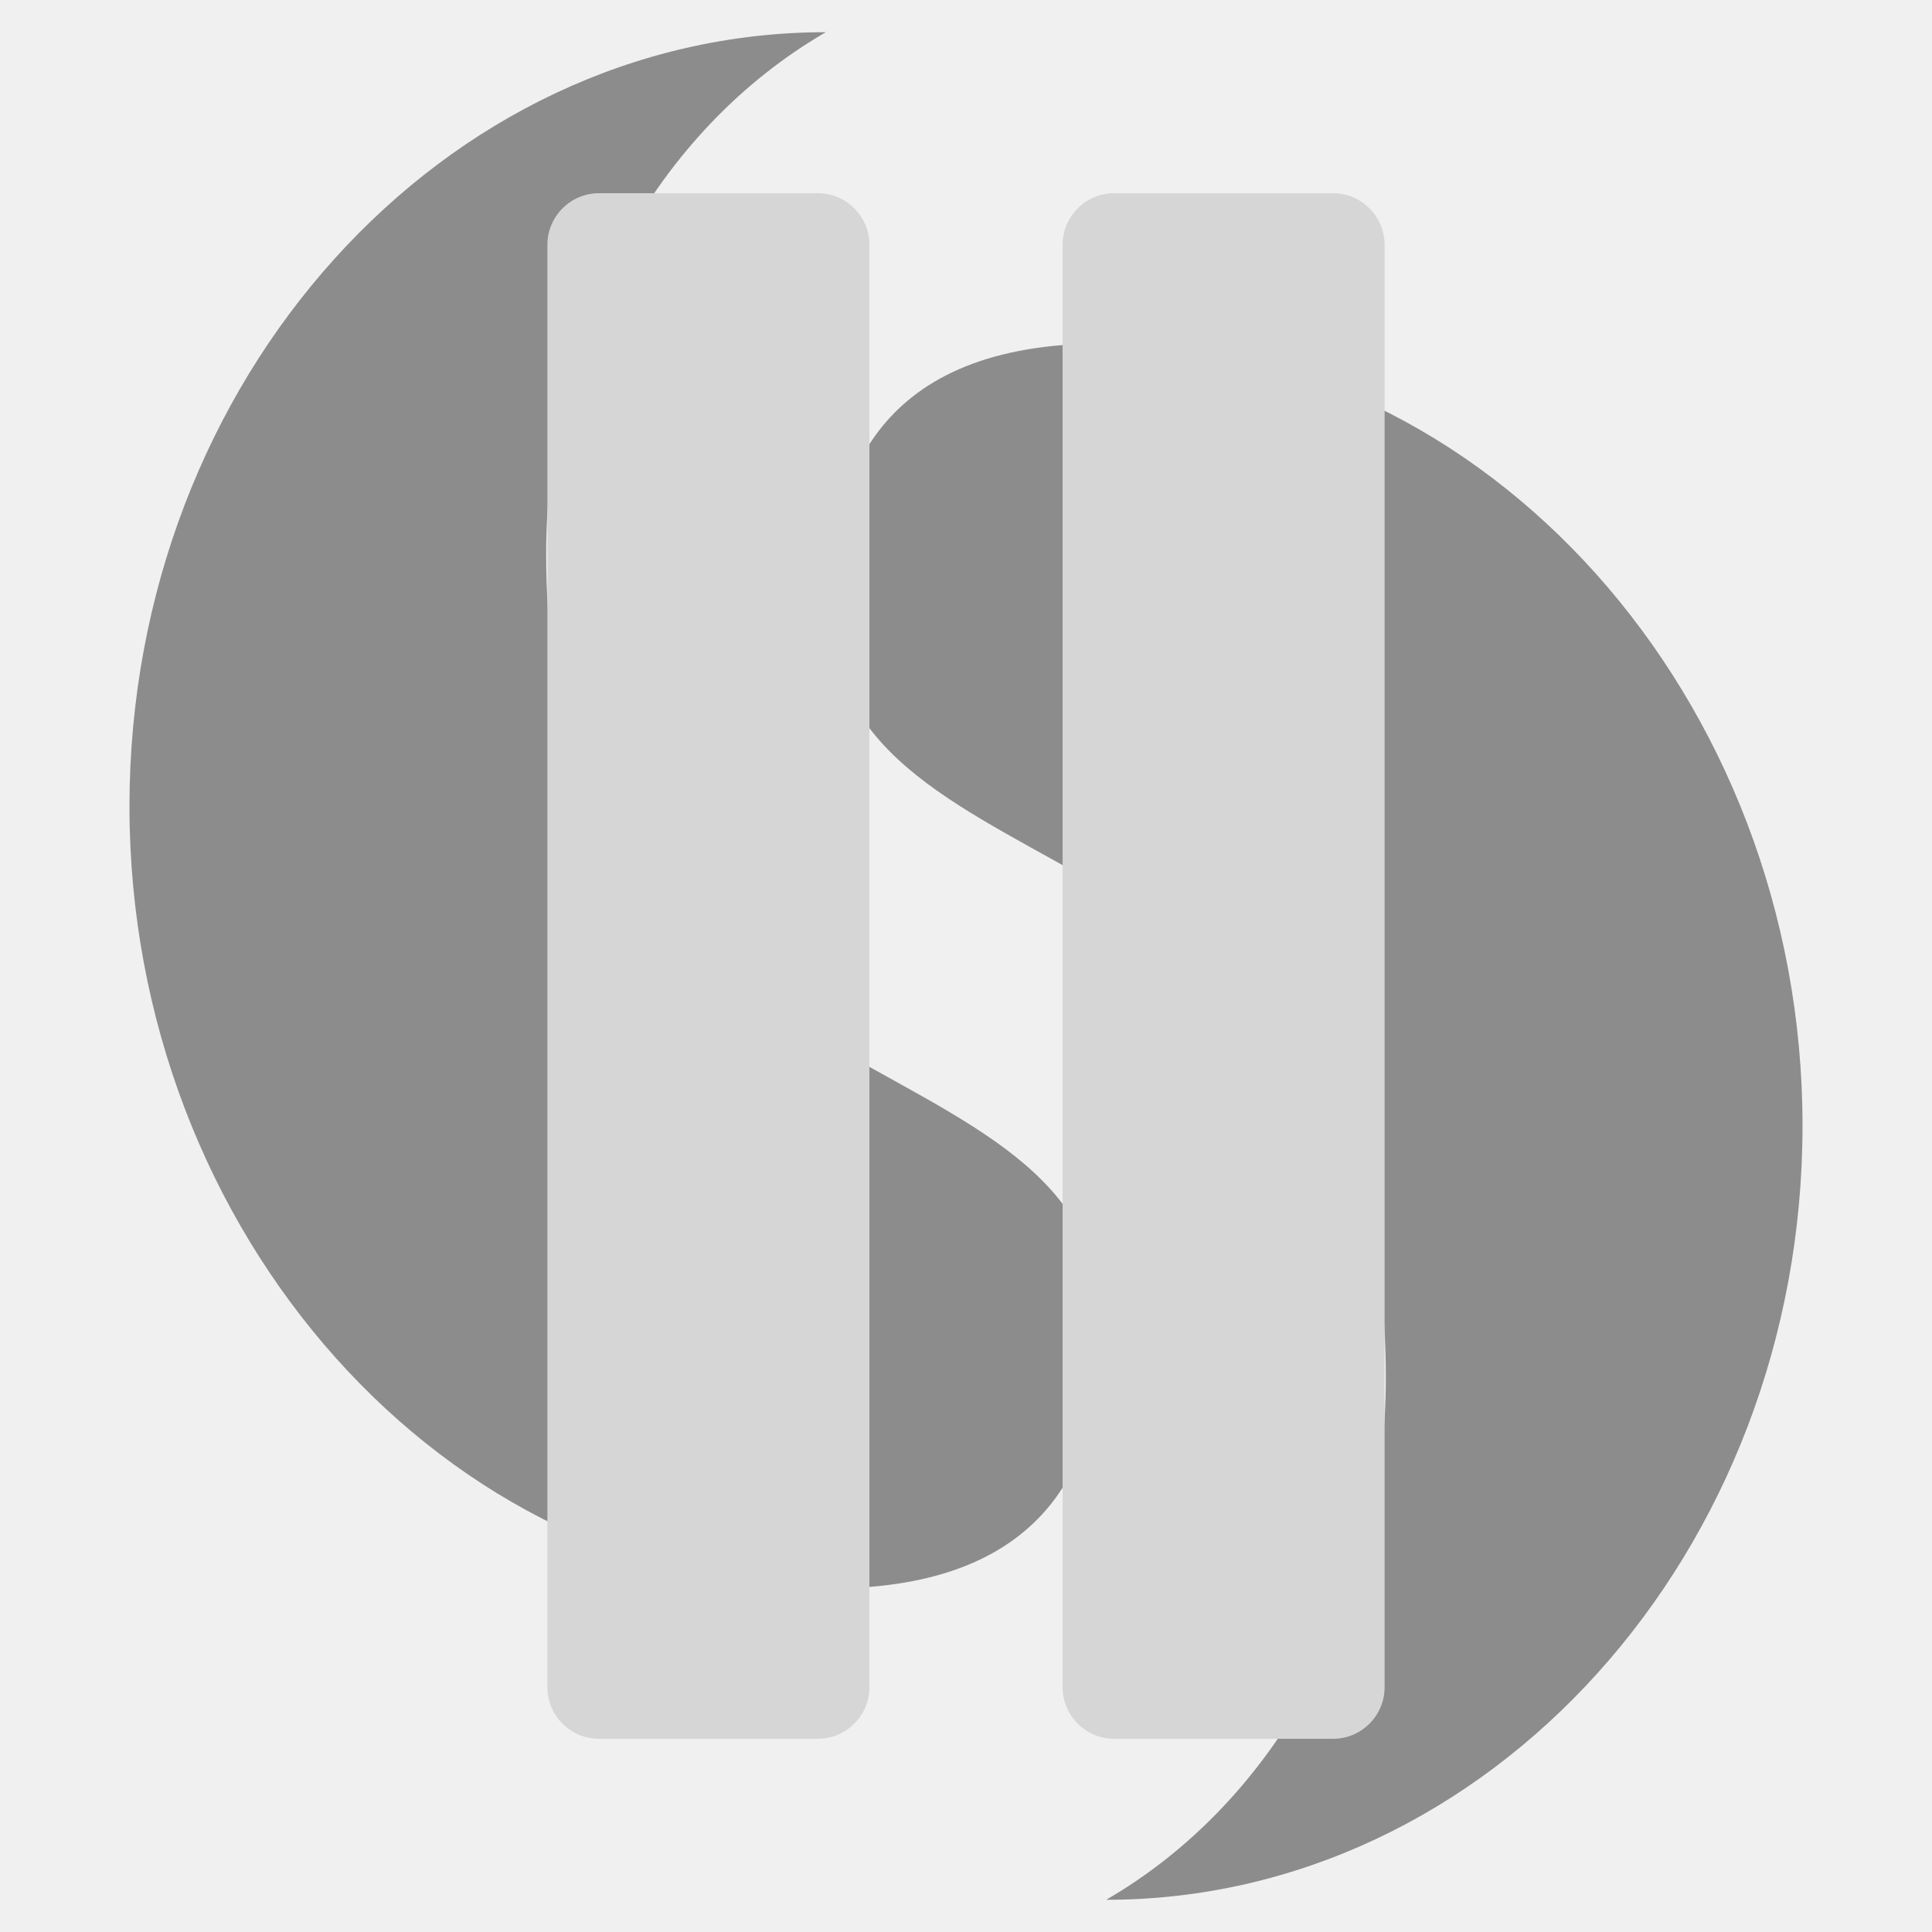
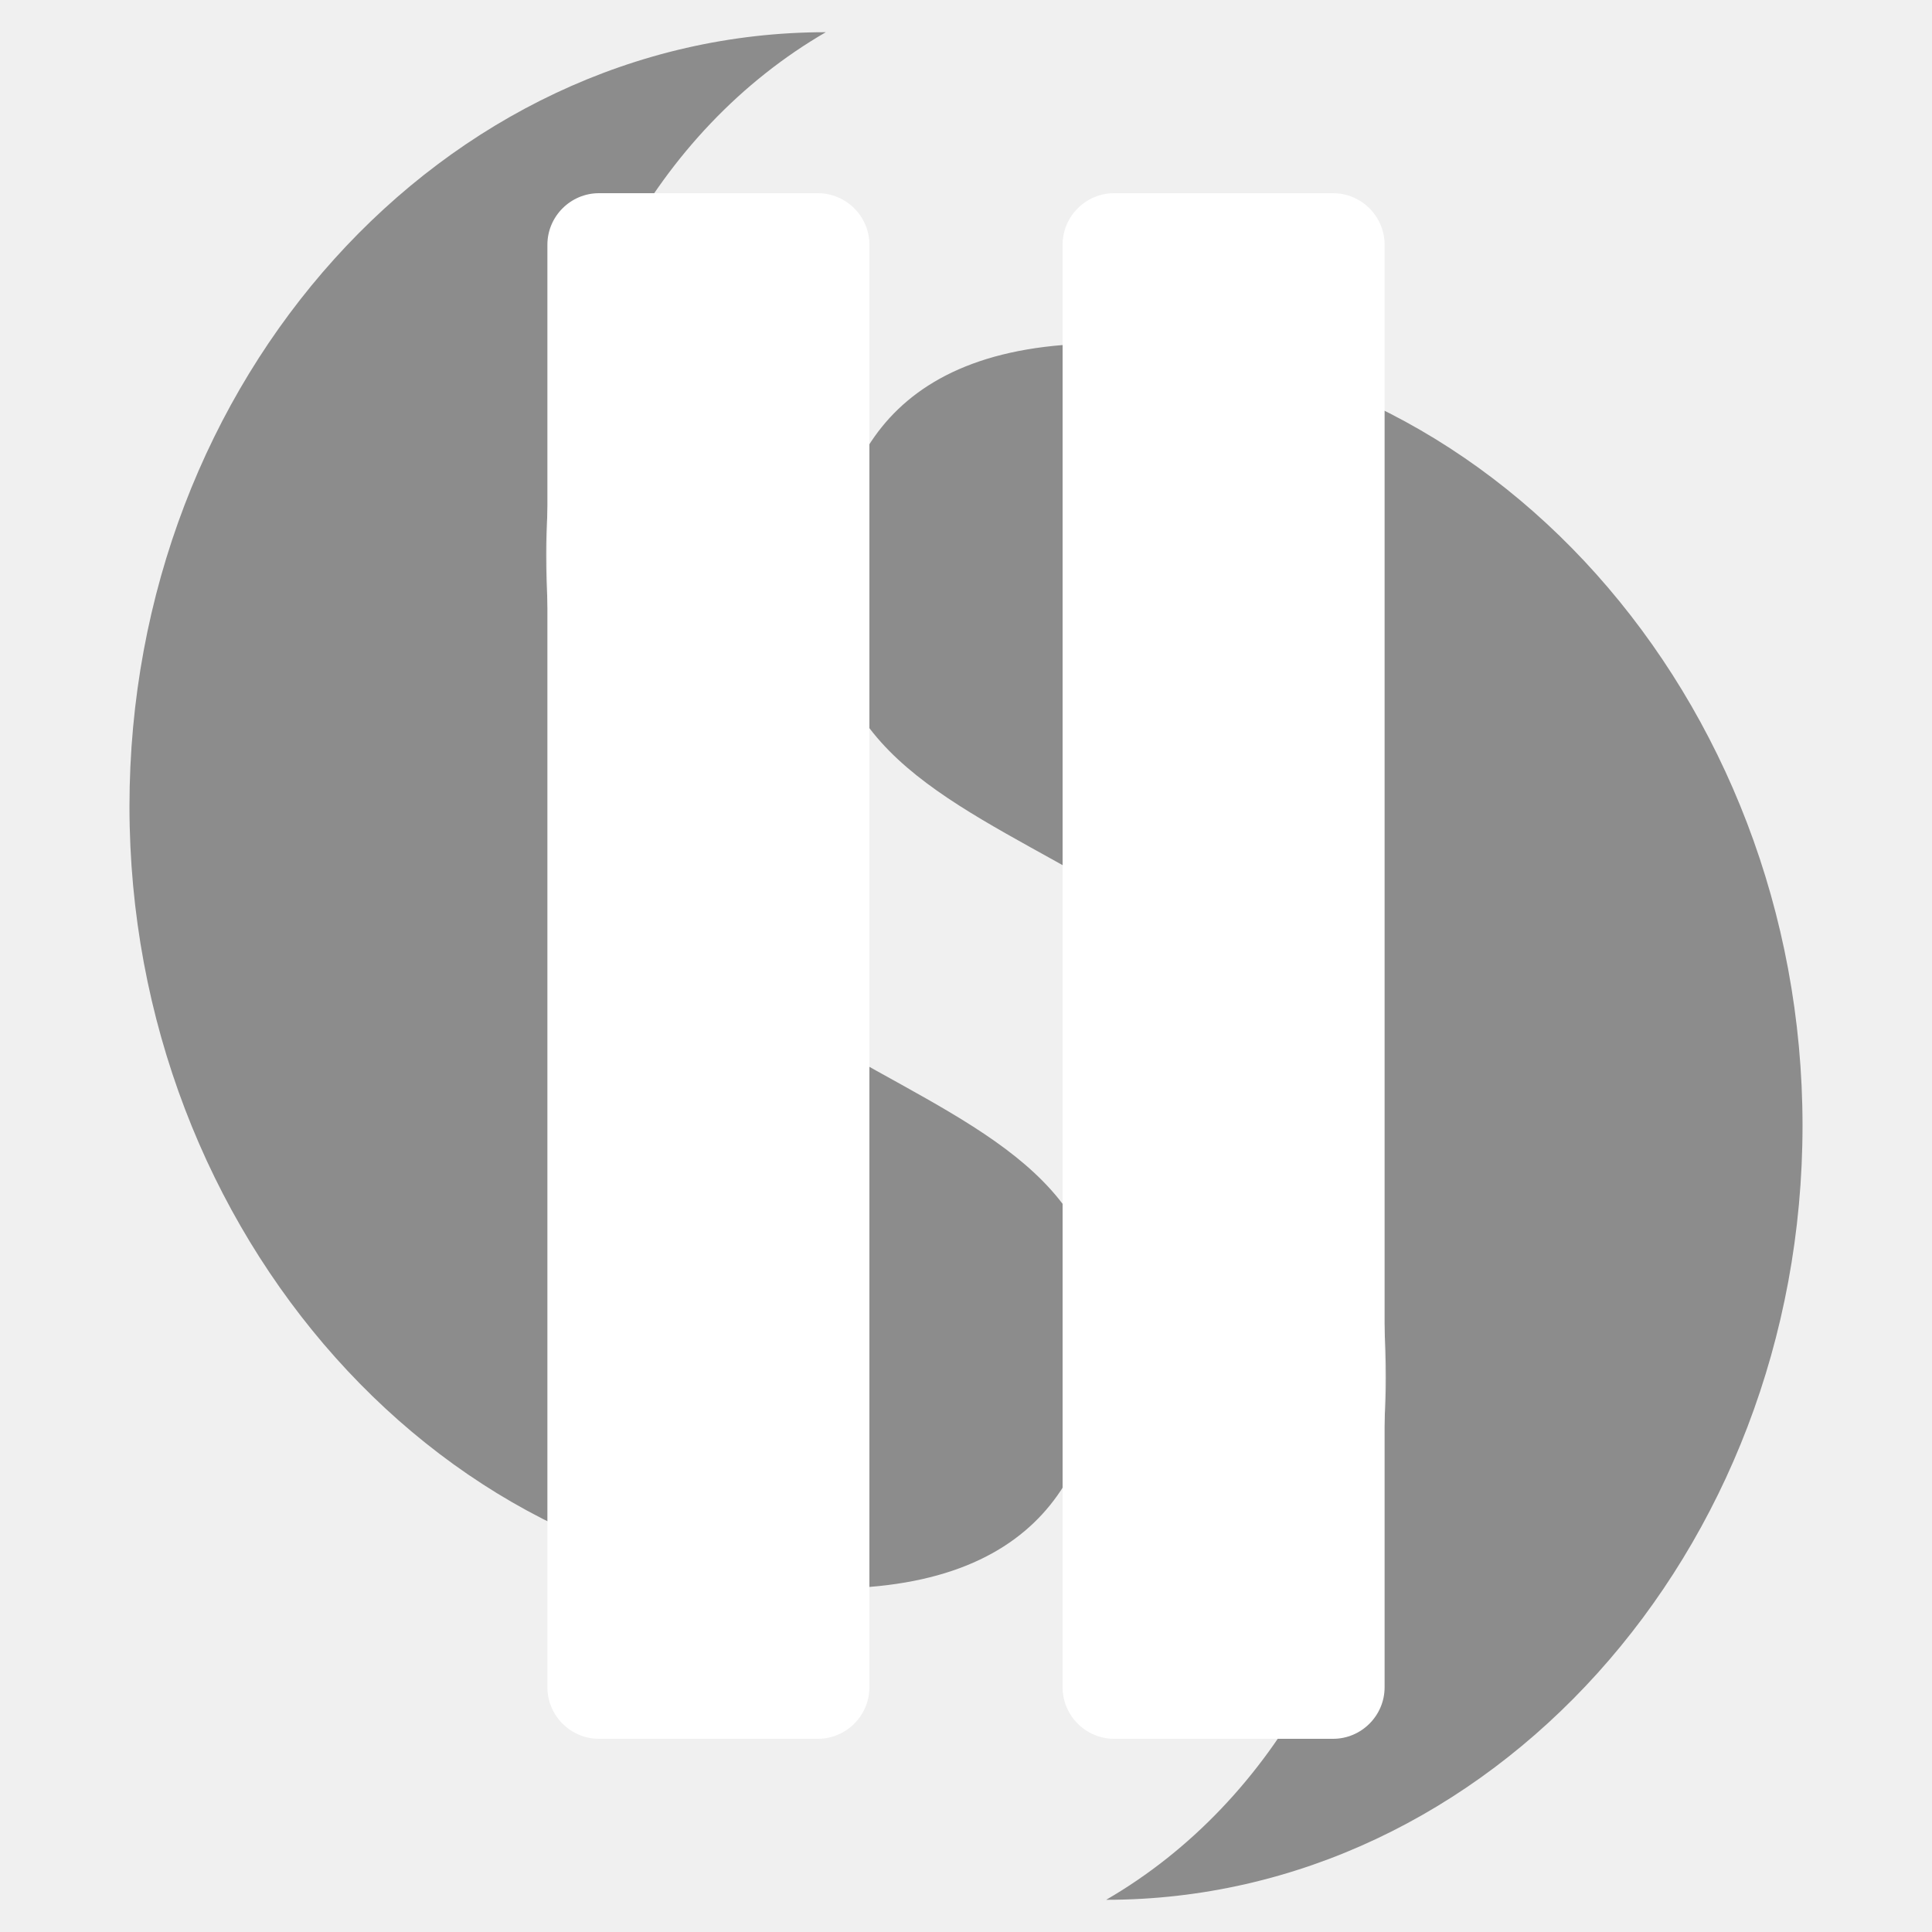
<svg xmlns="http://www.w3.org/2000/svg" version="1.1" x="0" y="0" width="300" height="300" viewBox="0, 0, 300, 300">
  <g id="Layer_1">
    <g>
      <path d="M215.192,213.915 C215.192,124.35 128.854,141.901 128.854,94.157 C128.854,74.291 136.239,53.333 171.345,53.333 C230.69,53.333 279.895,108.384 279.895,174.774 C279.895,241.175 231.105,295 171.764,295 C197.97,279.811 215.192,249.196 215.192,213.915" fill="#8C8C8C" />
      <path d="M128.233,5 C102.027,20.188 84.809,50.799 84.809,86.091 C84.809,175.655 171.145,158.094 171.145,205.837 C171.145,225.712 163.761,246.667 128.645,246.667 C69.308,246.667 20.104,191.613 20.104,125.224 C20.104,58.831 68.893,5 128.233,5" fill="#8C8C8C" />
-       <path d="M207,270 L173,270 C168.6,270 165,266.4 165,262 L165,38 C165,33.6 168.6,30 173,30 L207,30 C211.4,30 215,33.6 215,38 L215,262 C215,266.4 211.4,270 207,270" fill="#D6D6D6" />
-       <path d="M127,270 L93,270 C88.6,270 85,266.4 85,262 L85,38 C85,33.6 88.6,30 93,30 L127,30 C131.4,30 135,33.6 135,38 L135,262 C135,266.4 131.4,270 127,270" fill="#D6D6D6" />
+       <path d="M207,270 L173,270 C168.6,270 165,266.4 165,262 L165,38 C165,33.6 168.6,30 173,30 L207,30 C211.4,30 215,33.6 215,38 L215,262 C215,266.4 211.4,270 207,270" fill="#FFFFFF" />
+       <path d="M127,270 L93,270 C88.6,270 85,266.4 85,262 L85,38 C85,33.6 88.6,30 93,30 L127,30 C131.4,30 135,33.6 135,38 L135,262 C135,266.4 131.4,270 127,270" fill="#FFFFFF" />
    </g>
  </g>
</svg>
